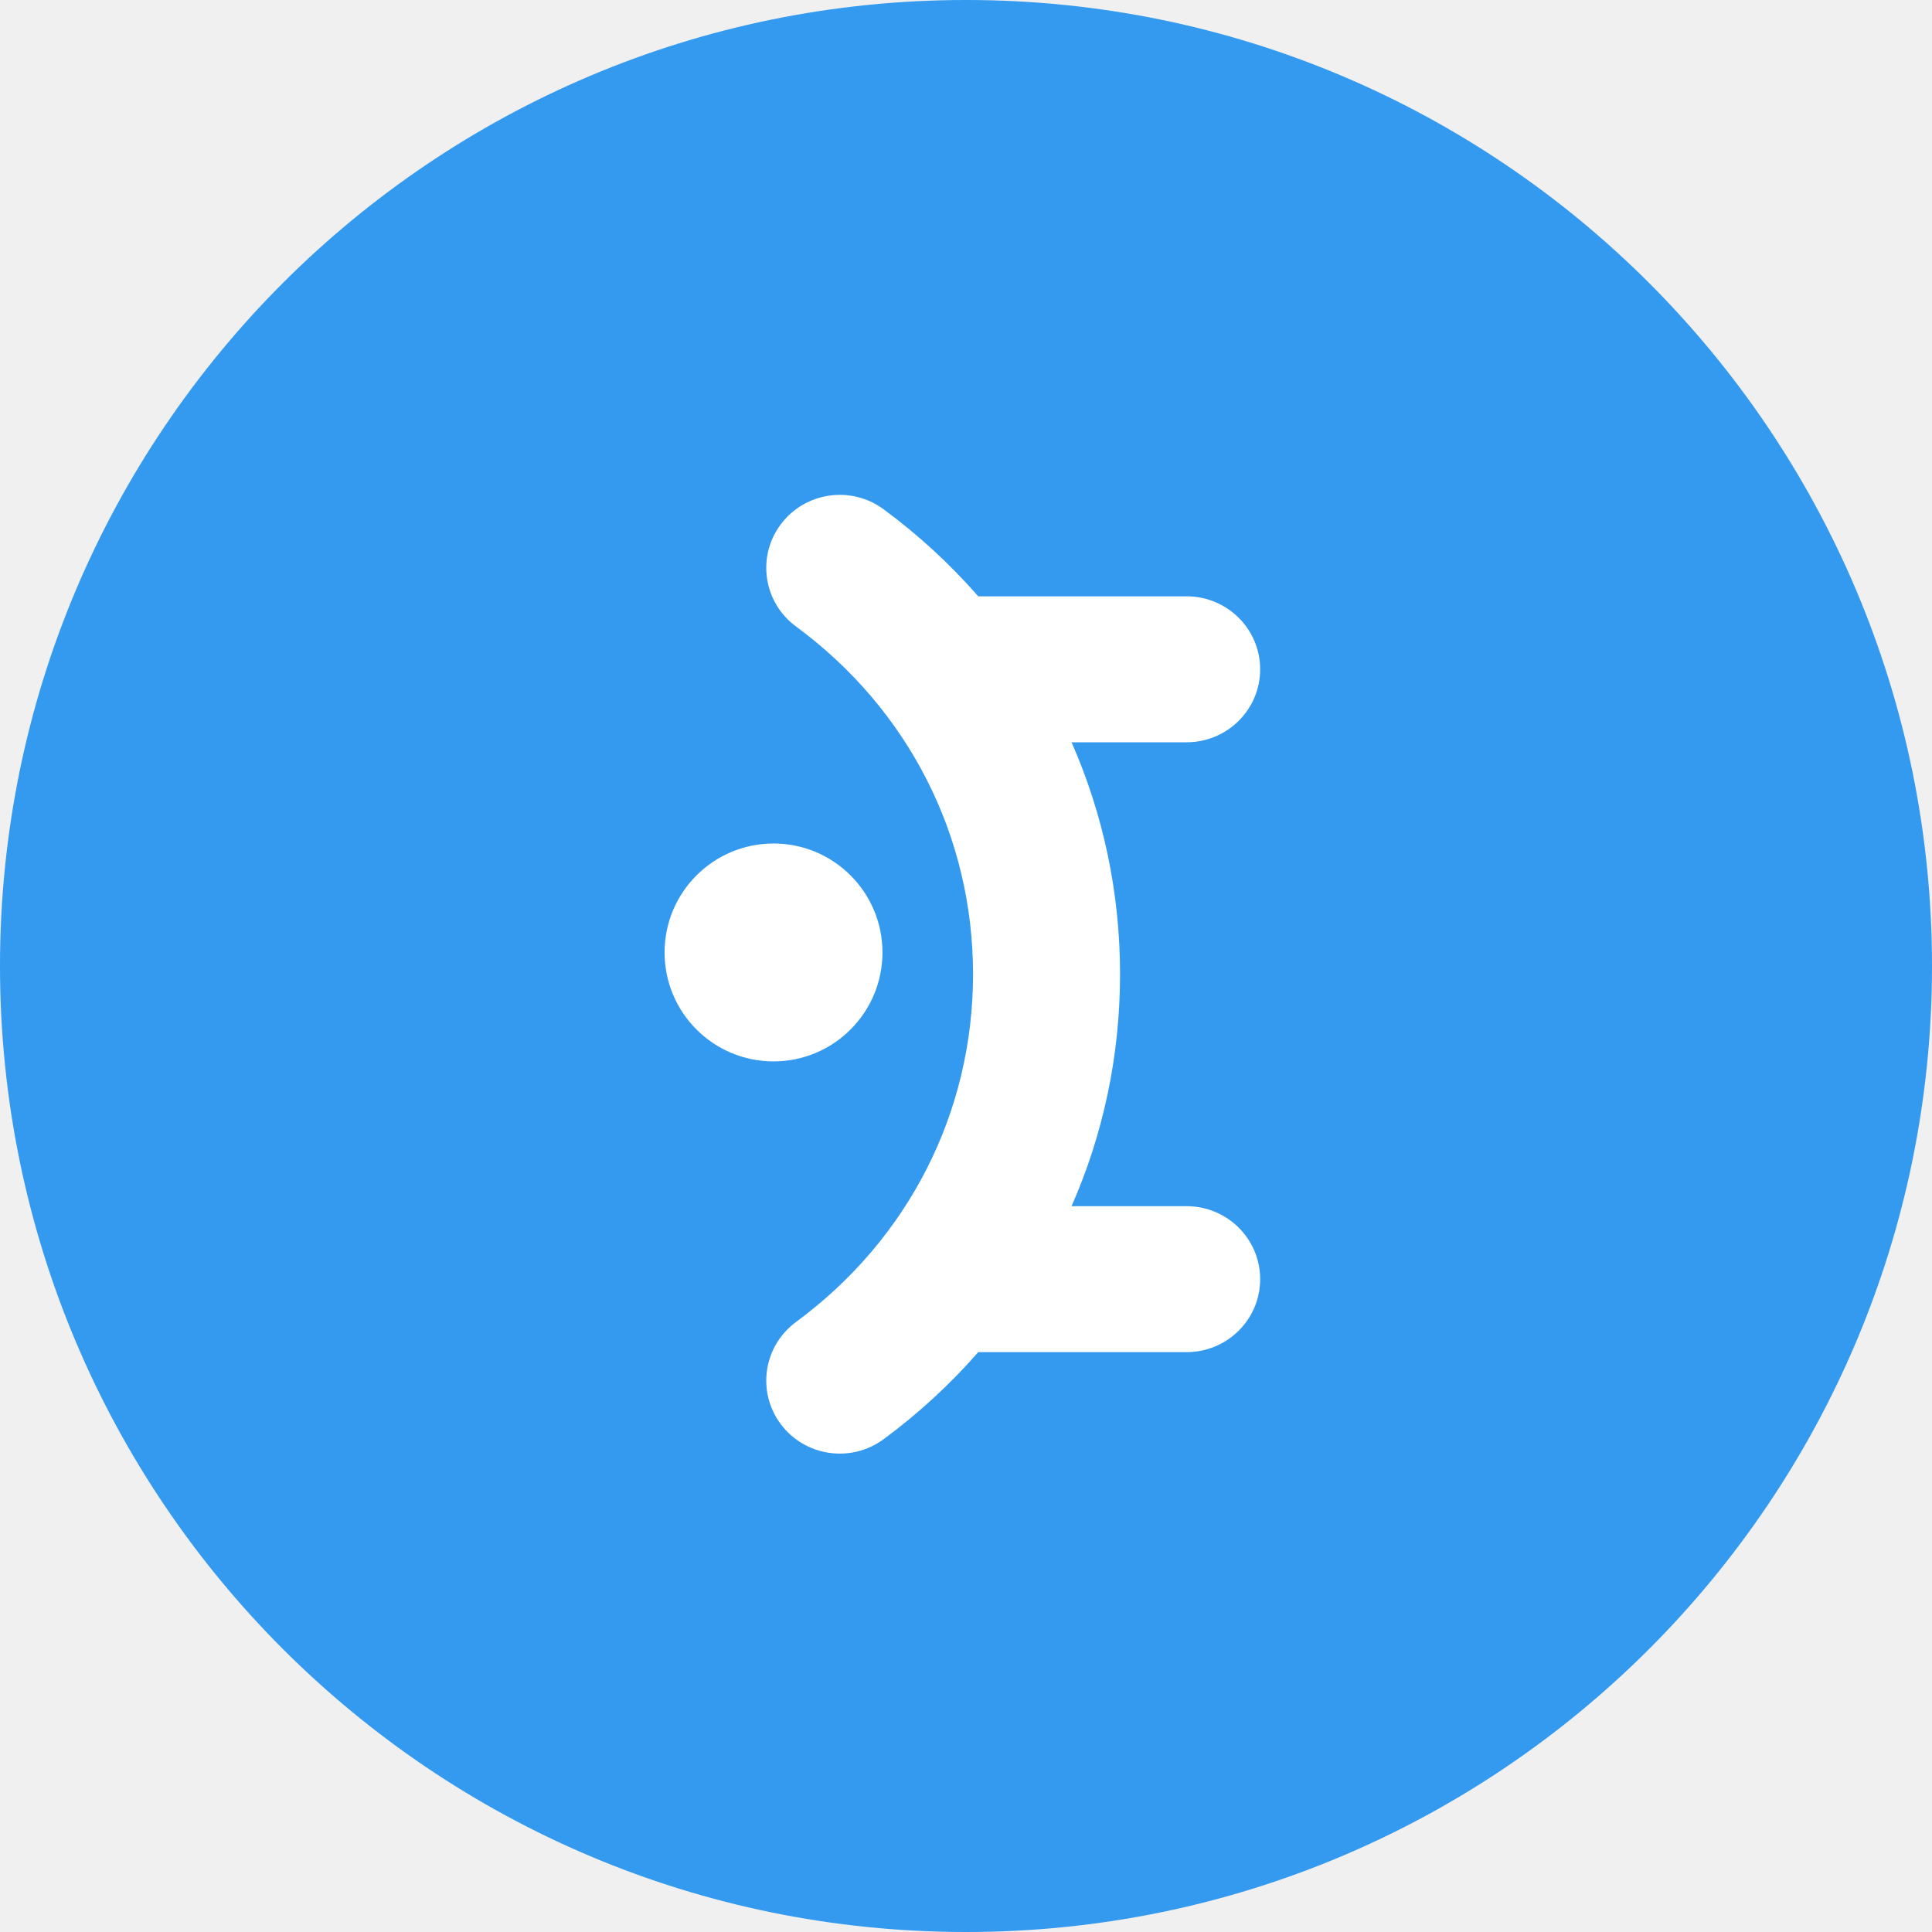
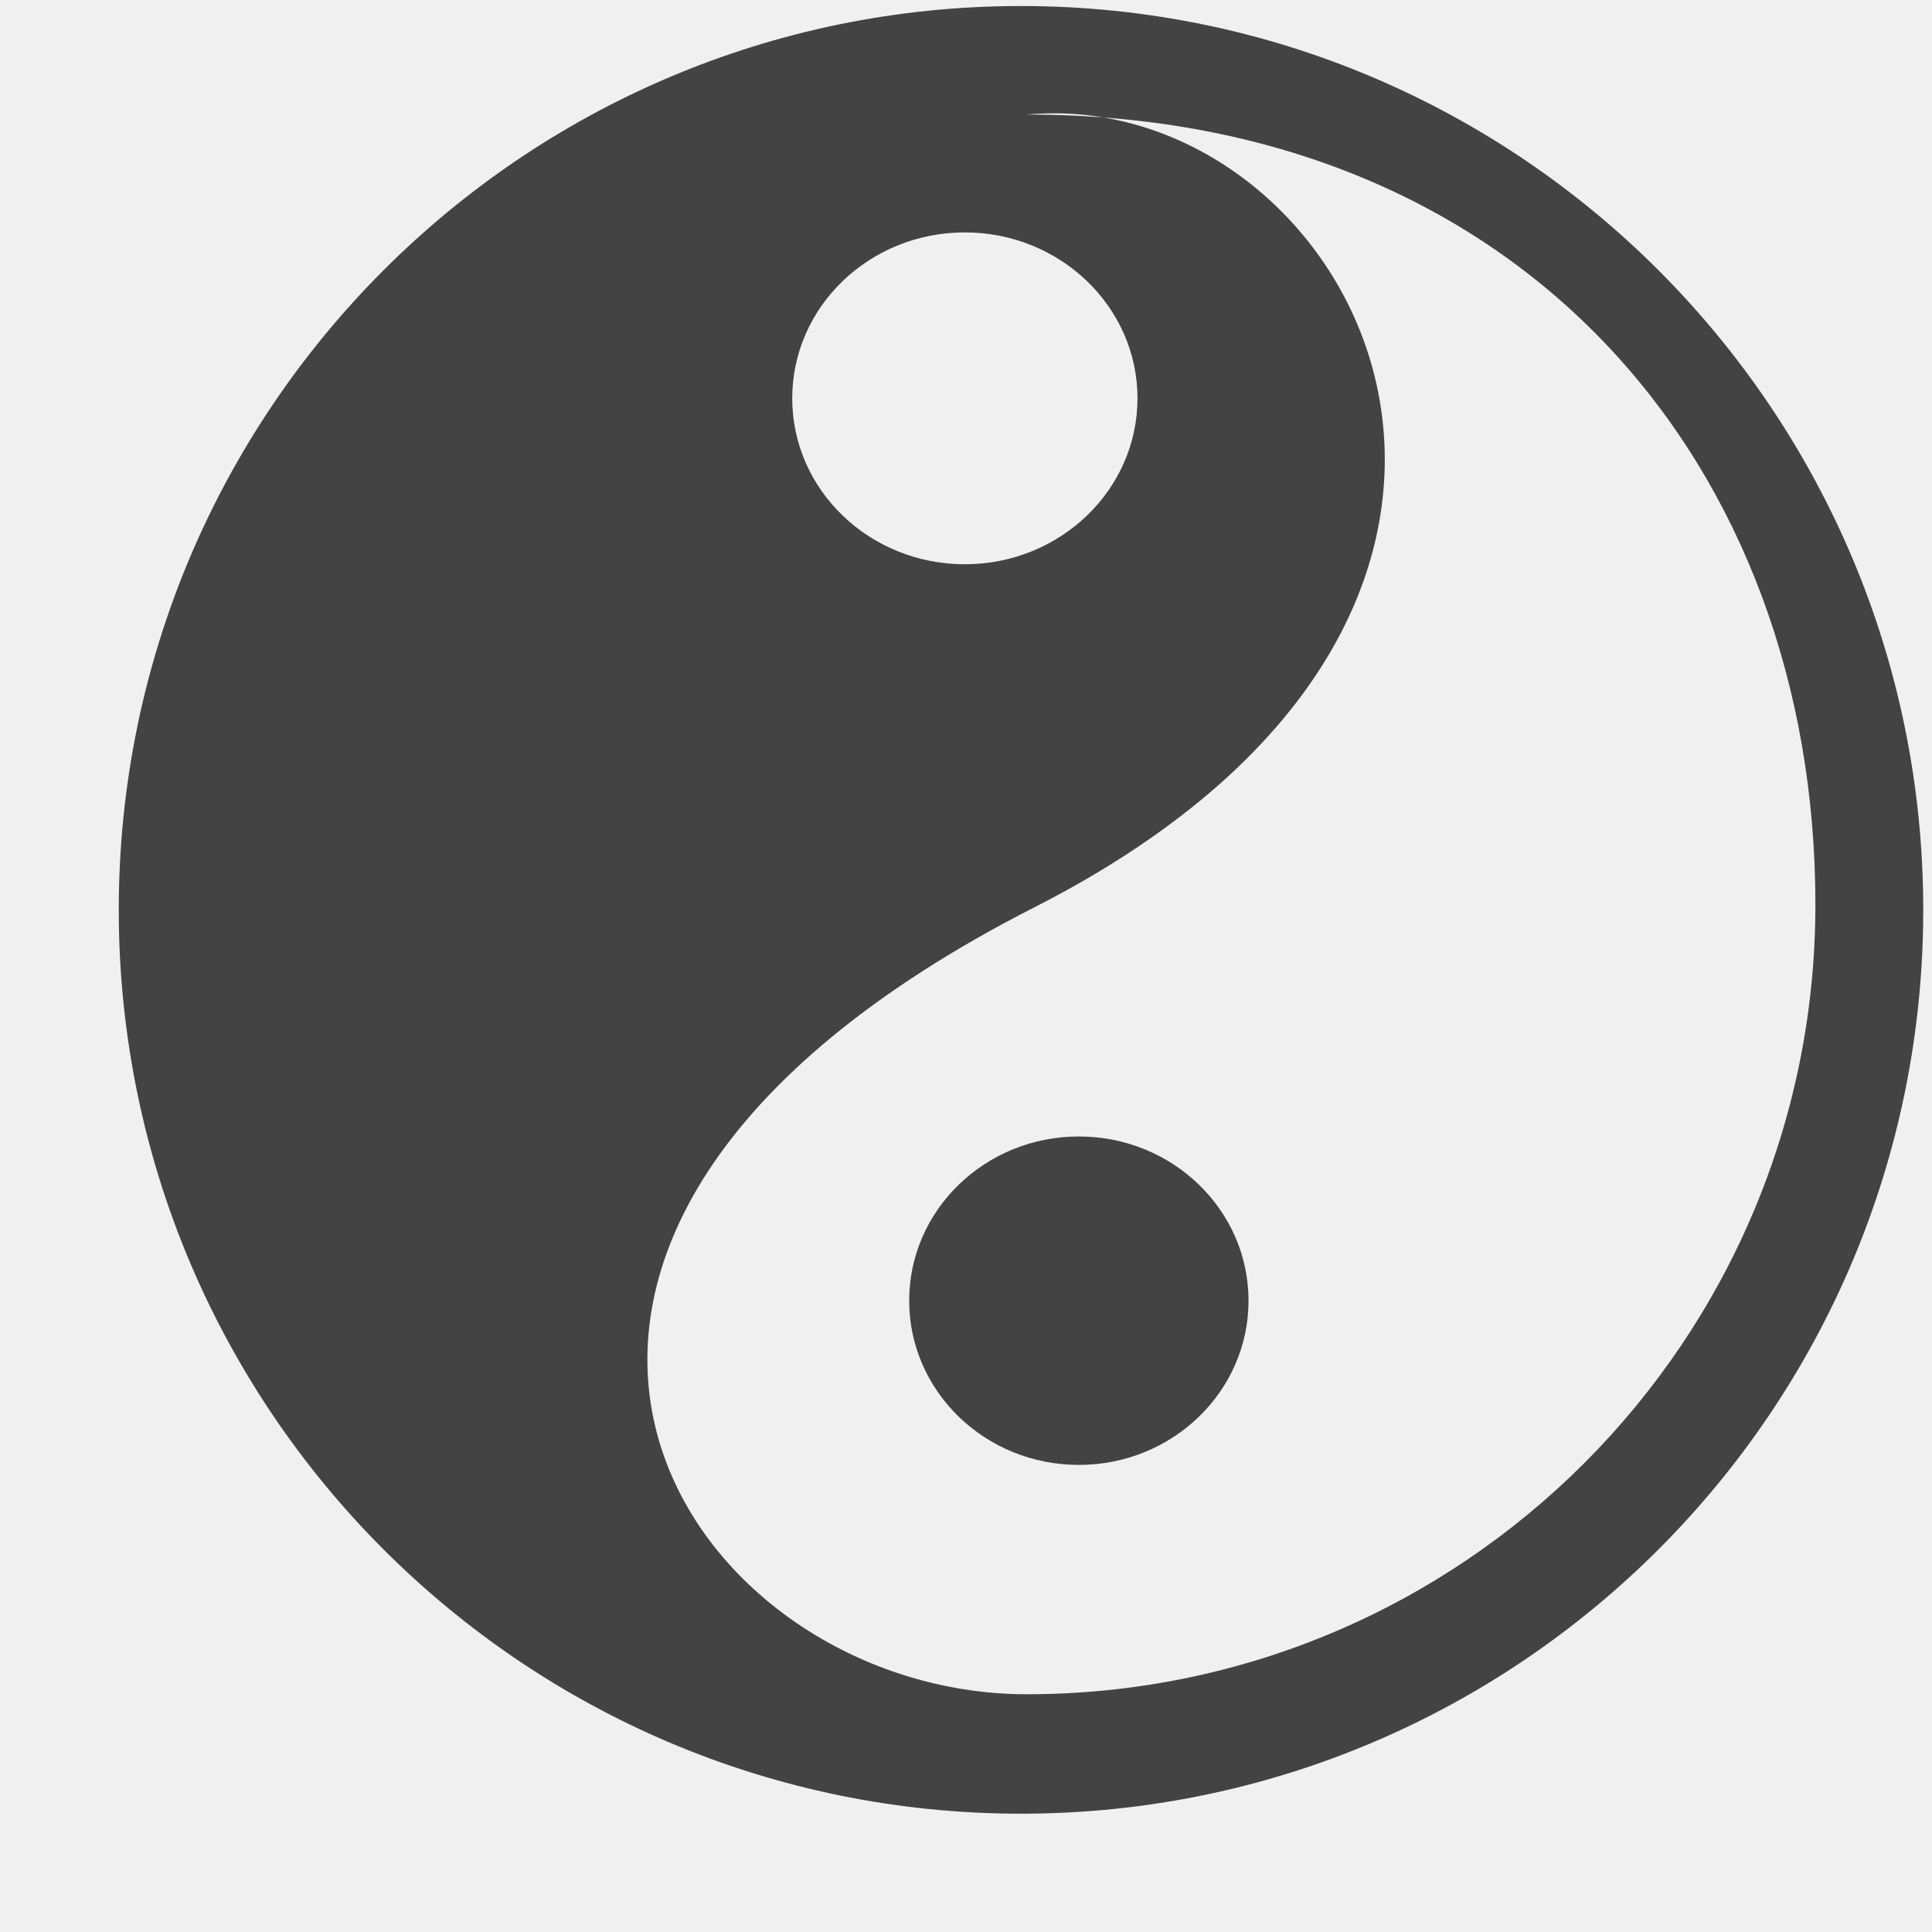
- <svg xmlns="http://www.w3.org/2000/svg" viewBox="0 0 500 500">
-   <g fill="none" fill-rule="evenodd">
-     <rect width="500" height="500" fill="#339AF0" rx="250" />
-     <g fill="#FFF">
-       <path fill-rule="nonzero" d="M202.055 135.706c-6.26 8.373-4.494 20.208 3.944 26.42 29.122 21.45 45.824 54.253 45.824 90.005 0 35.752-16.702 68.559-45.824 90.005-8.436 6.215-10.206 18.043-3.944 26.42 6.26 8.378 18.173 10.13 26.611 3.916a153.835 153.835 0 0024.509-22.54h53.93c10.506 0 19.023-8.455 19.023-18.885 0-10.43-8.517-18.886-19.023-18.886h-29.79c8.196-18.594 12.553-38.923 12.553-60.03s-4.357-41.436-12.552-60.03h29.79c10.505 0 19.022-8.455 19.022-18.885 0-10.43-8.517-18.886-19.023-18.886h-53.93a153.835 153.835 0 00-24.509-22.54c-8.438-6.215-20.351-4.46-26.61 3.916z" />
-       <path d="M171.992 246.492c0-15.572 12.624-28.195 28.196-28.195 15.572 0 28.195 12.623 28.195 28.195 0 15.572-12.623 28.196-28.195 28.196-15.572 0-28.196-12.624-28.196-28.196z" />
+ <svg xmlns="http://www.w3.org/2000/svg" width="800px" height="800px" viewBox="0 0 17 17" version="1.1" class="si-glyph si-glyph-ying-yang">
+   <defs>
+ 
+ </defs>
+   <g stroke="none" stroke-width="1" fill="none" fill-rule="evenodd">
+     <g transform="translate(1, 0)" fill="#434343">
+       <path d="M7.984,0.053 C3.599,0.053 0.045,3.614 0.045,8.006 C0.045,12.398 3.6,15.959 7.984,15.959 C12.368,15.959 15.923,12.398 15.923,8.006 C15.923,3.614 12.369,0.053 7.984,0.053 L7.984,0.053 Z M7.49,2.045 C8.328,2.045 9.009,2.699 9.009,3.505 C9.009,4.311 8.328,4.965 7.49,4.965 C6.65,4.965 5.971,4.311 5.971,3.505 C5.971,2.699 6.65,2.045 7.49,2.045 L7.49,2.045 Z M8.035,14.908 C4.984,14.908 2.342,10.918 8.101,7.984 C13.357,5.308 10.904,0.744 8.035,1.008 C12.41,1.008 14.974,4.119 14.974,7.958 C14.975,11.797 11.867,14.908 8.035,14.908 L8.035,14.908 Z" class="si-glyph-fill">
+ 
+ </path>
+       <ellipse cx="8.493" cy="11.445" rx="1.493" ry="1.445" class="si-glyph-fill">
+ 
+ </ellipse>
    </g>
  </g>
</svg>
